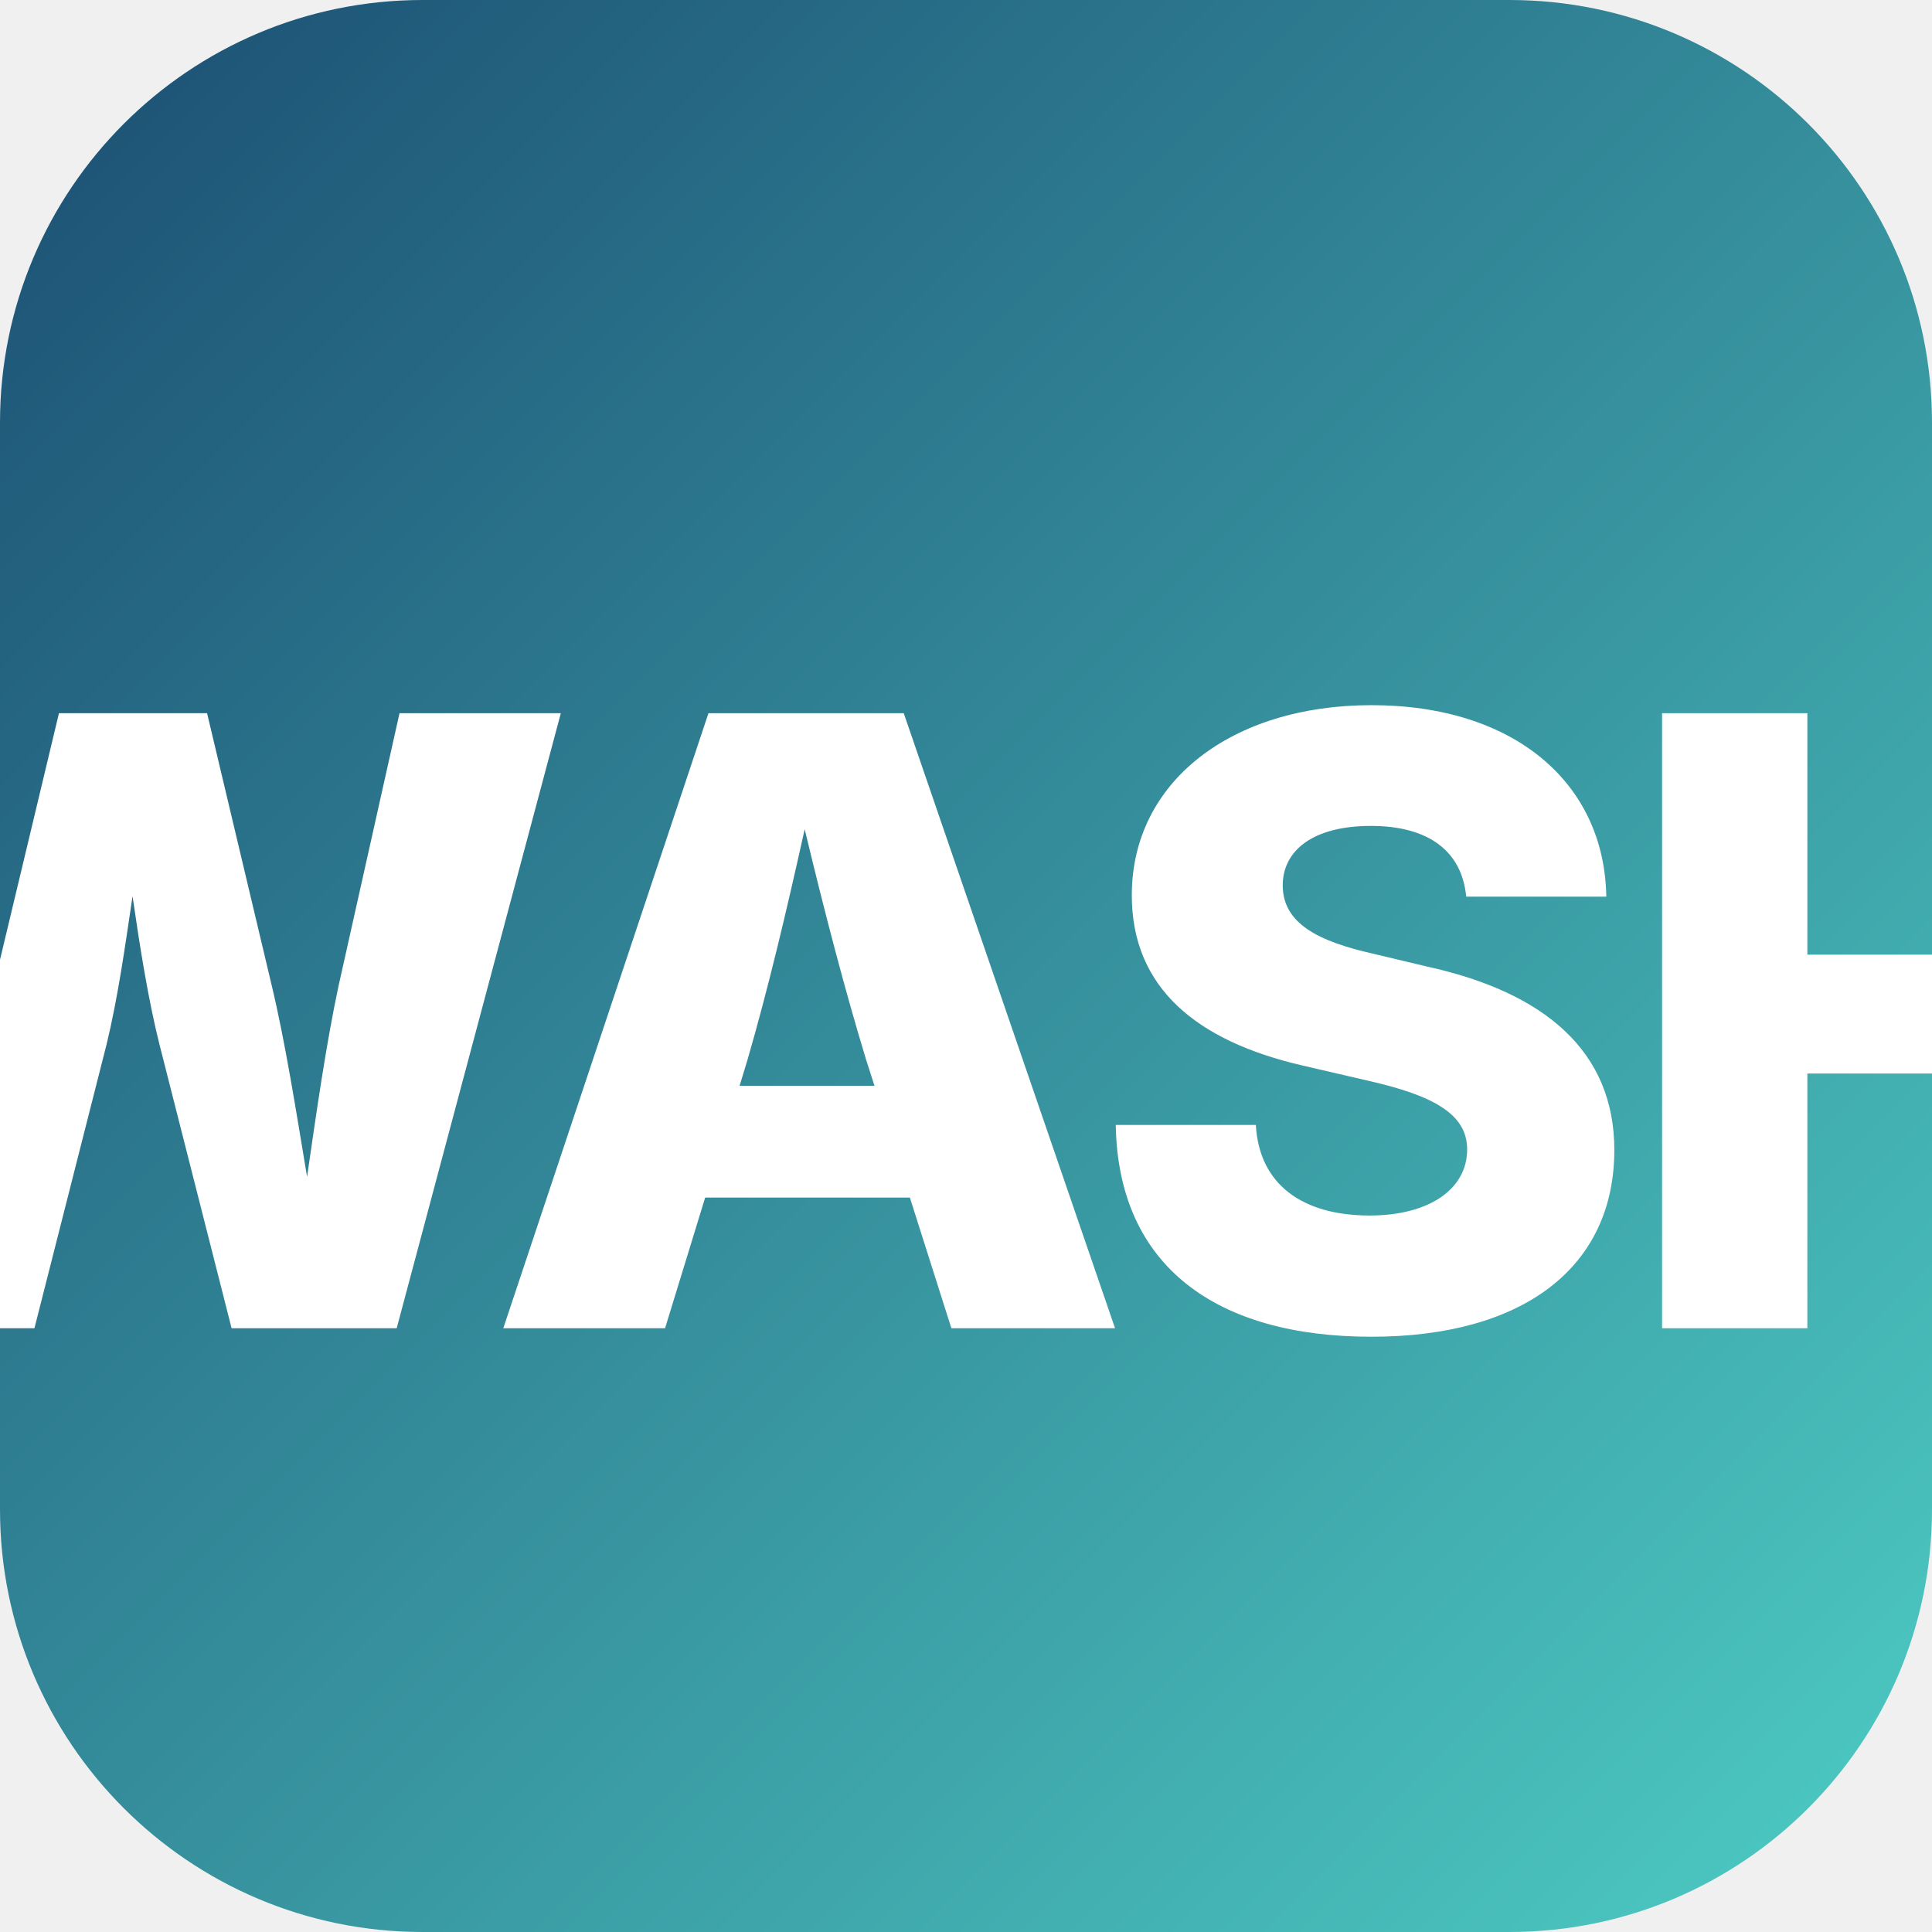
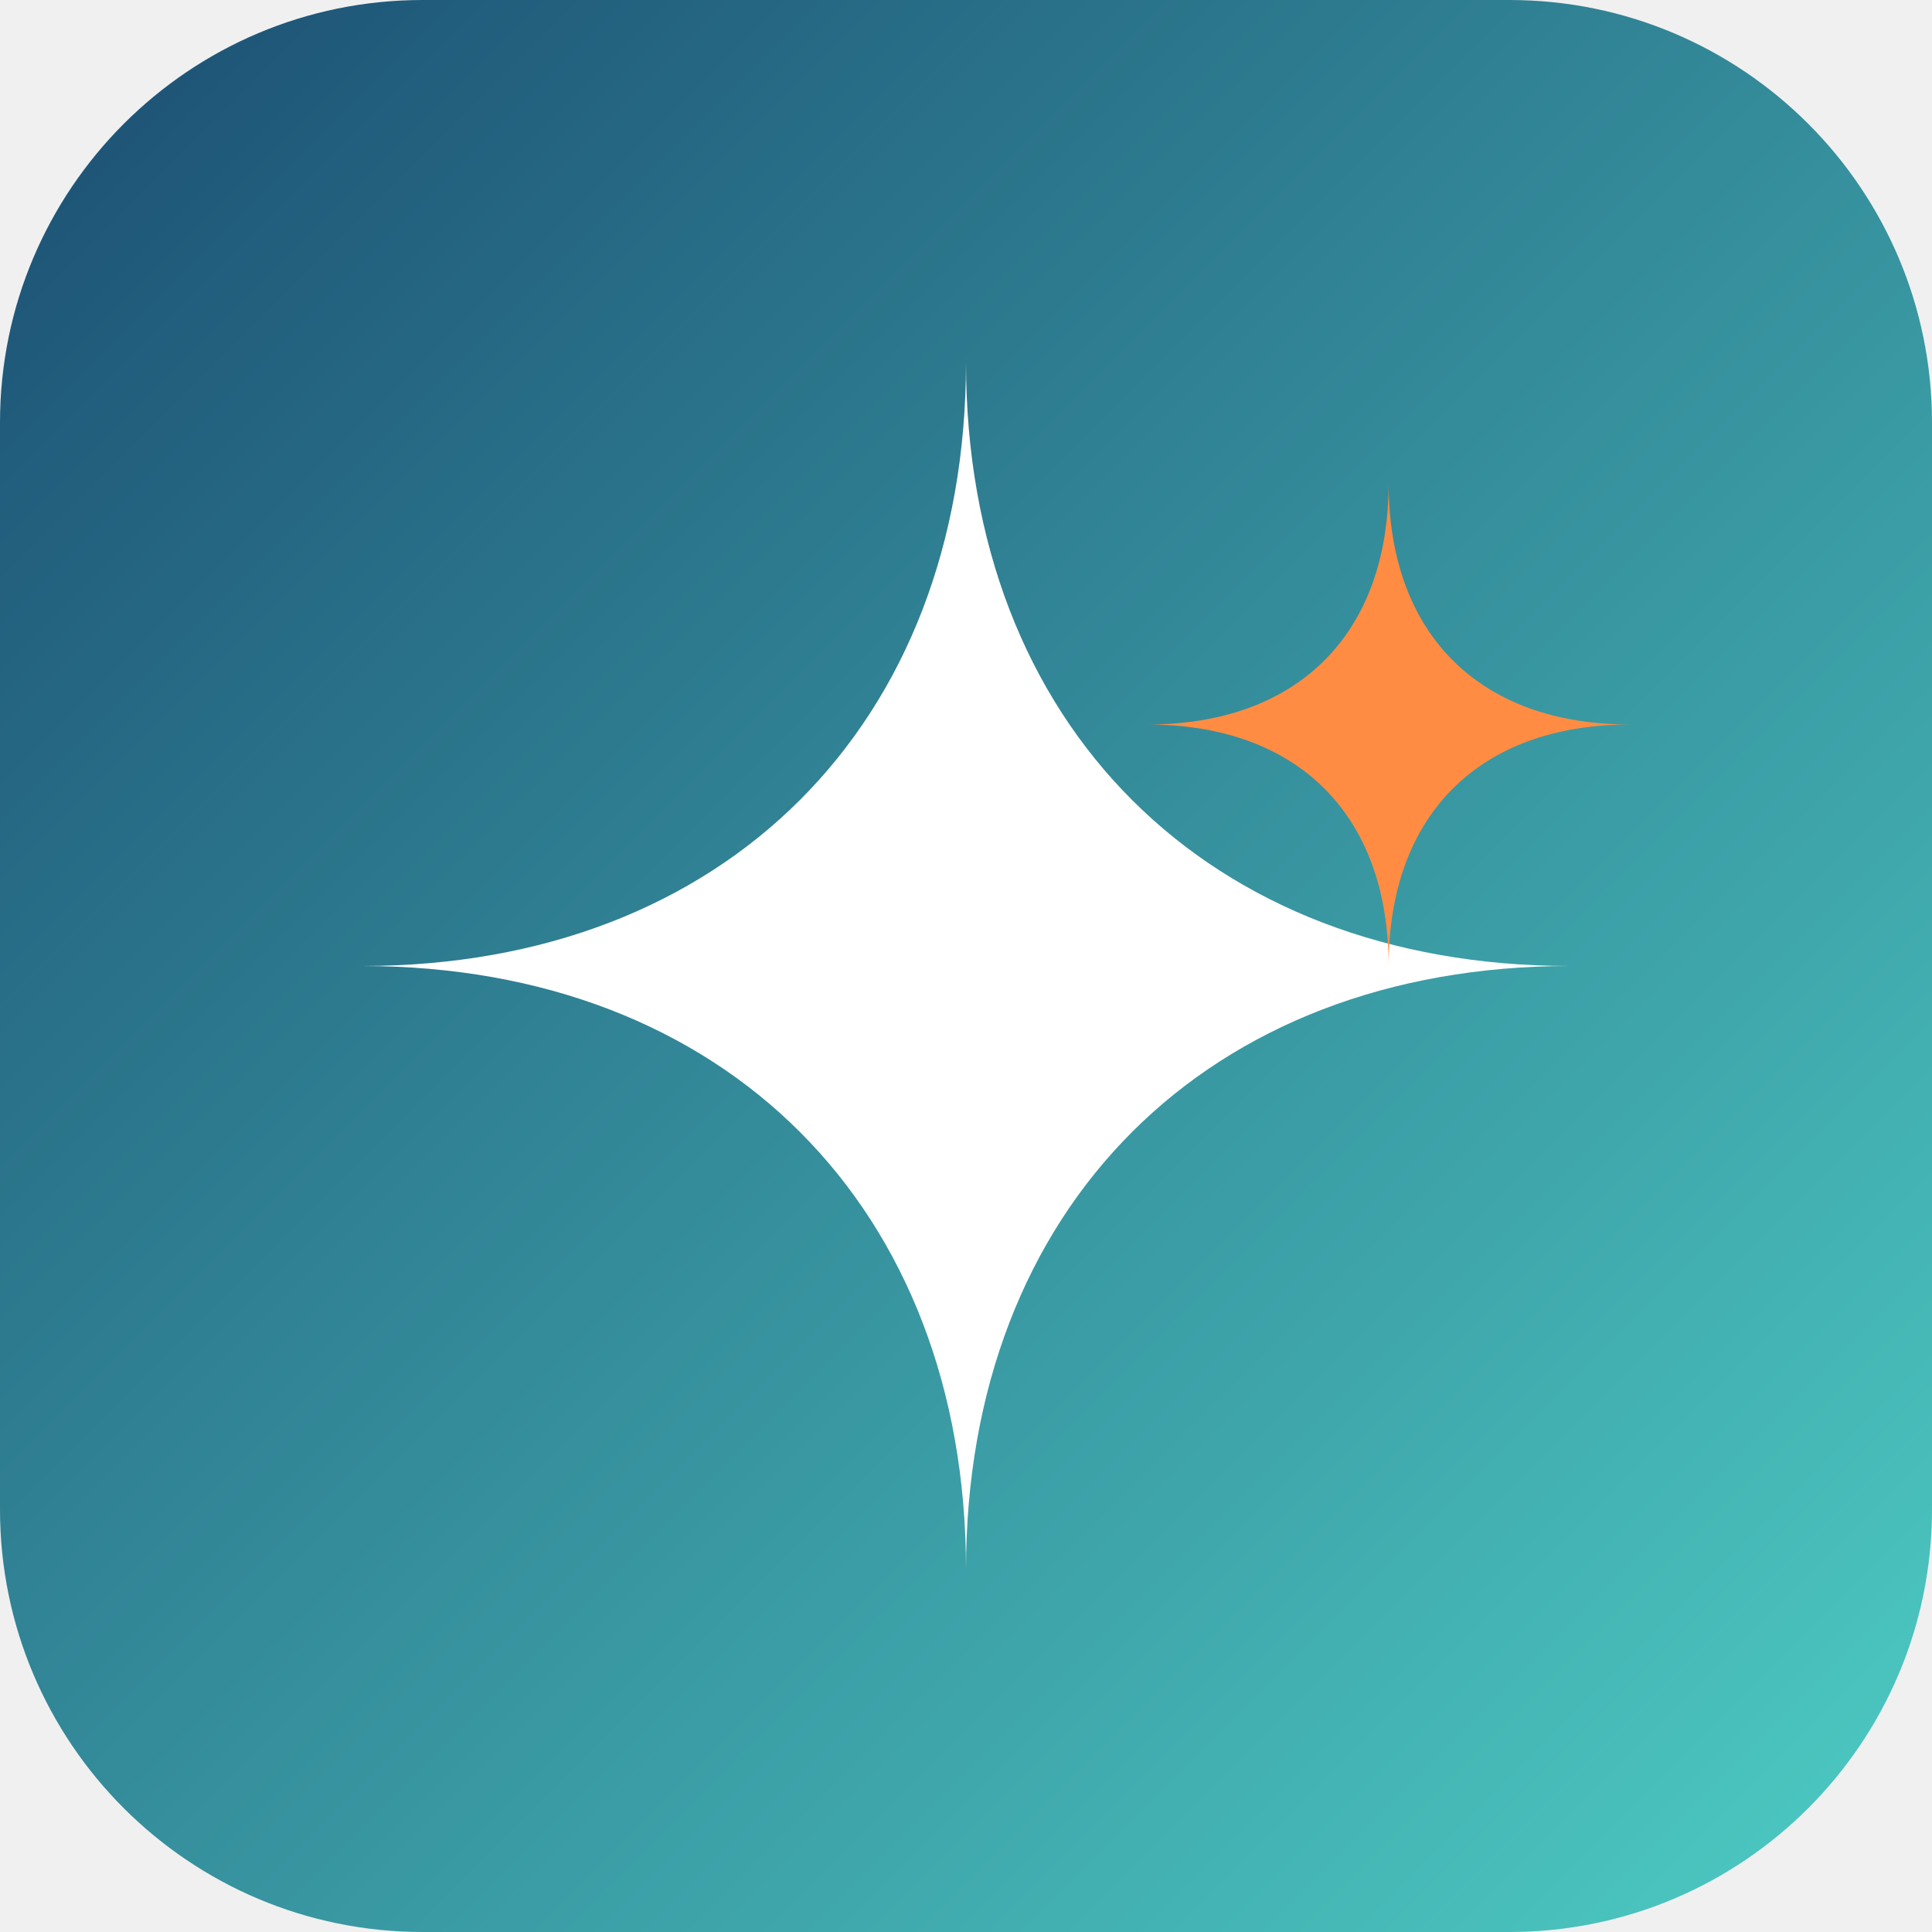
<svg xmlns="http://www.w3.org/2000/svg" viewBox="0 0 64 64">
  <defs>
    <linearGradient id="g" x1="0" y1="0" x2="1" y2="1">
      <stop offset="0%" stop-color="#1B4D72" />
      <stop offset="100%" stop-color="#4ECDC4" />
    </linearGradient>
  </defs>
  <rect width="64" height="64" rx="14" fill="url(#g)" />
-   <text x="32" y="44" font-family="Inter, Arial, sans-serif" font-size="28" font-weight="800" fill="white" text-anchor="middle" letter-spacing="-1">WASH</text>
+   <path d="M32 12 C32 24 24 32 12 32 C24 32 32 40 32 52 C32 40 40 32 52 32 C40 32 32 24 32 12 Z" fill="white" />
+   <path d="M46 16 C46 21 43 24 38 24 C43 24 46 27 46 32 C46 27 49 24 54 24 C49 24 46 21 46 16 Z" fill="#FF8C42" />
</svg>
